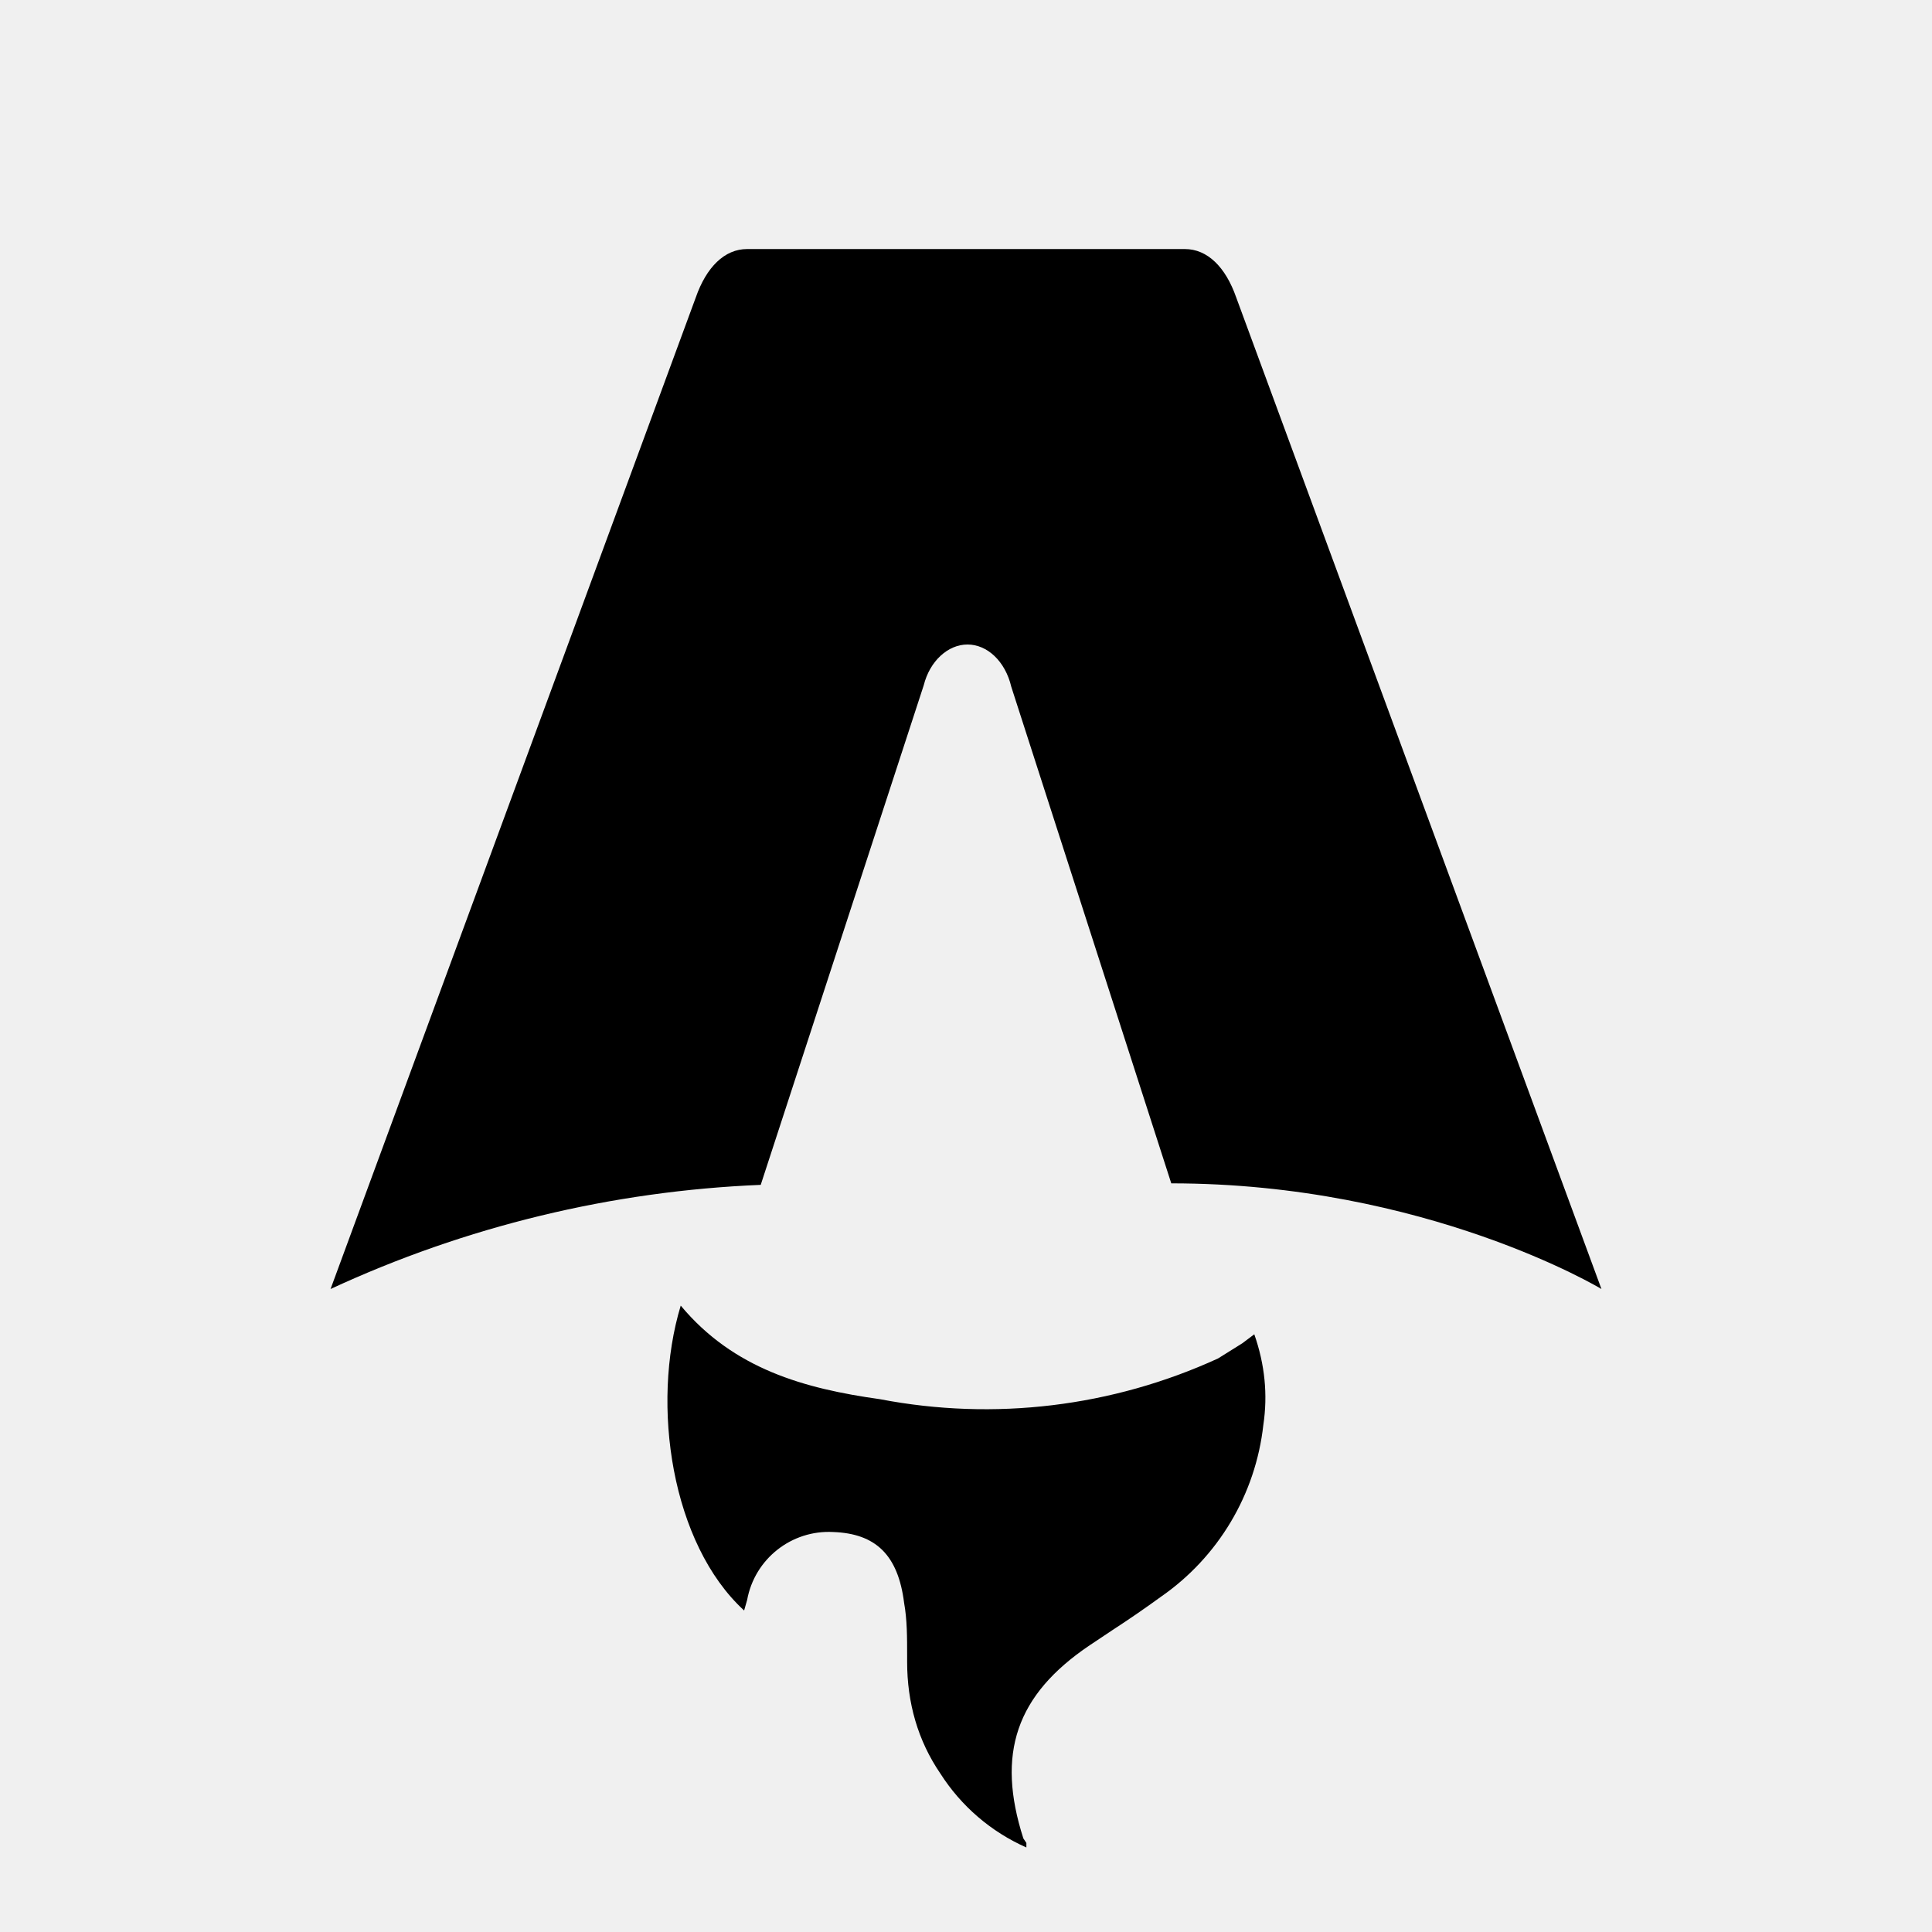
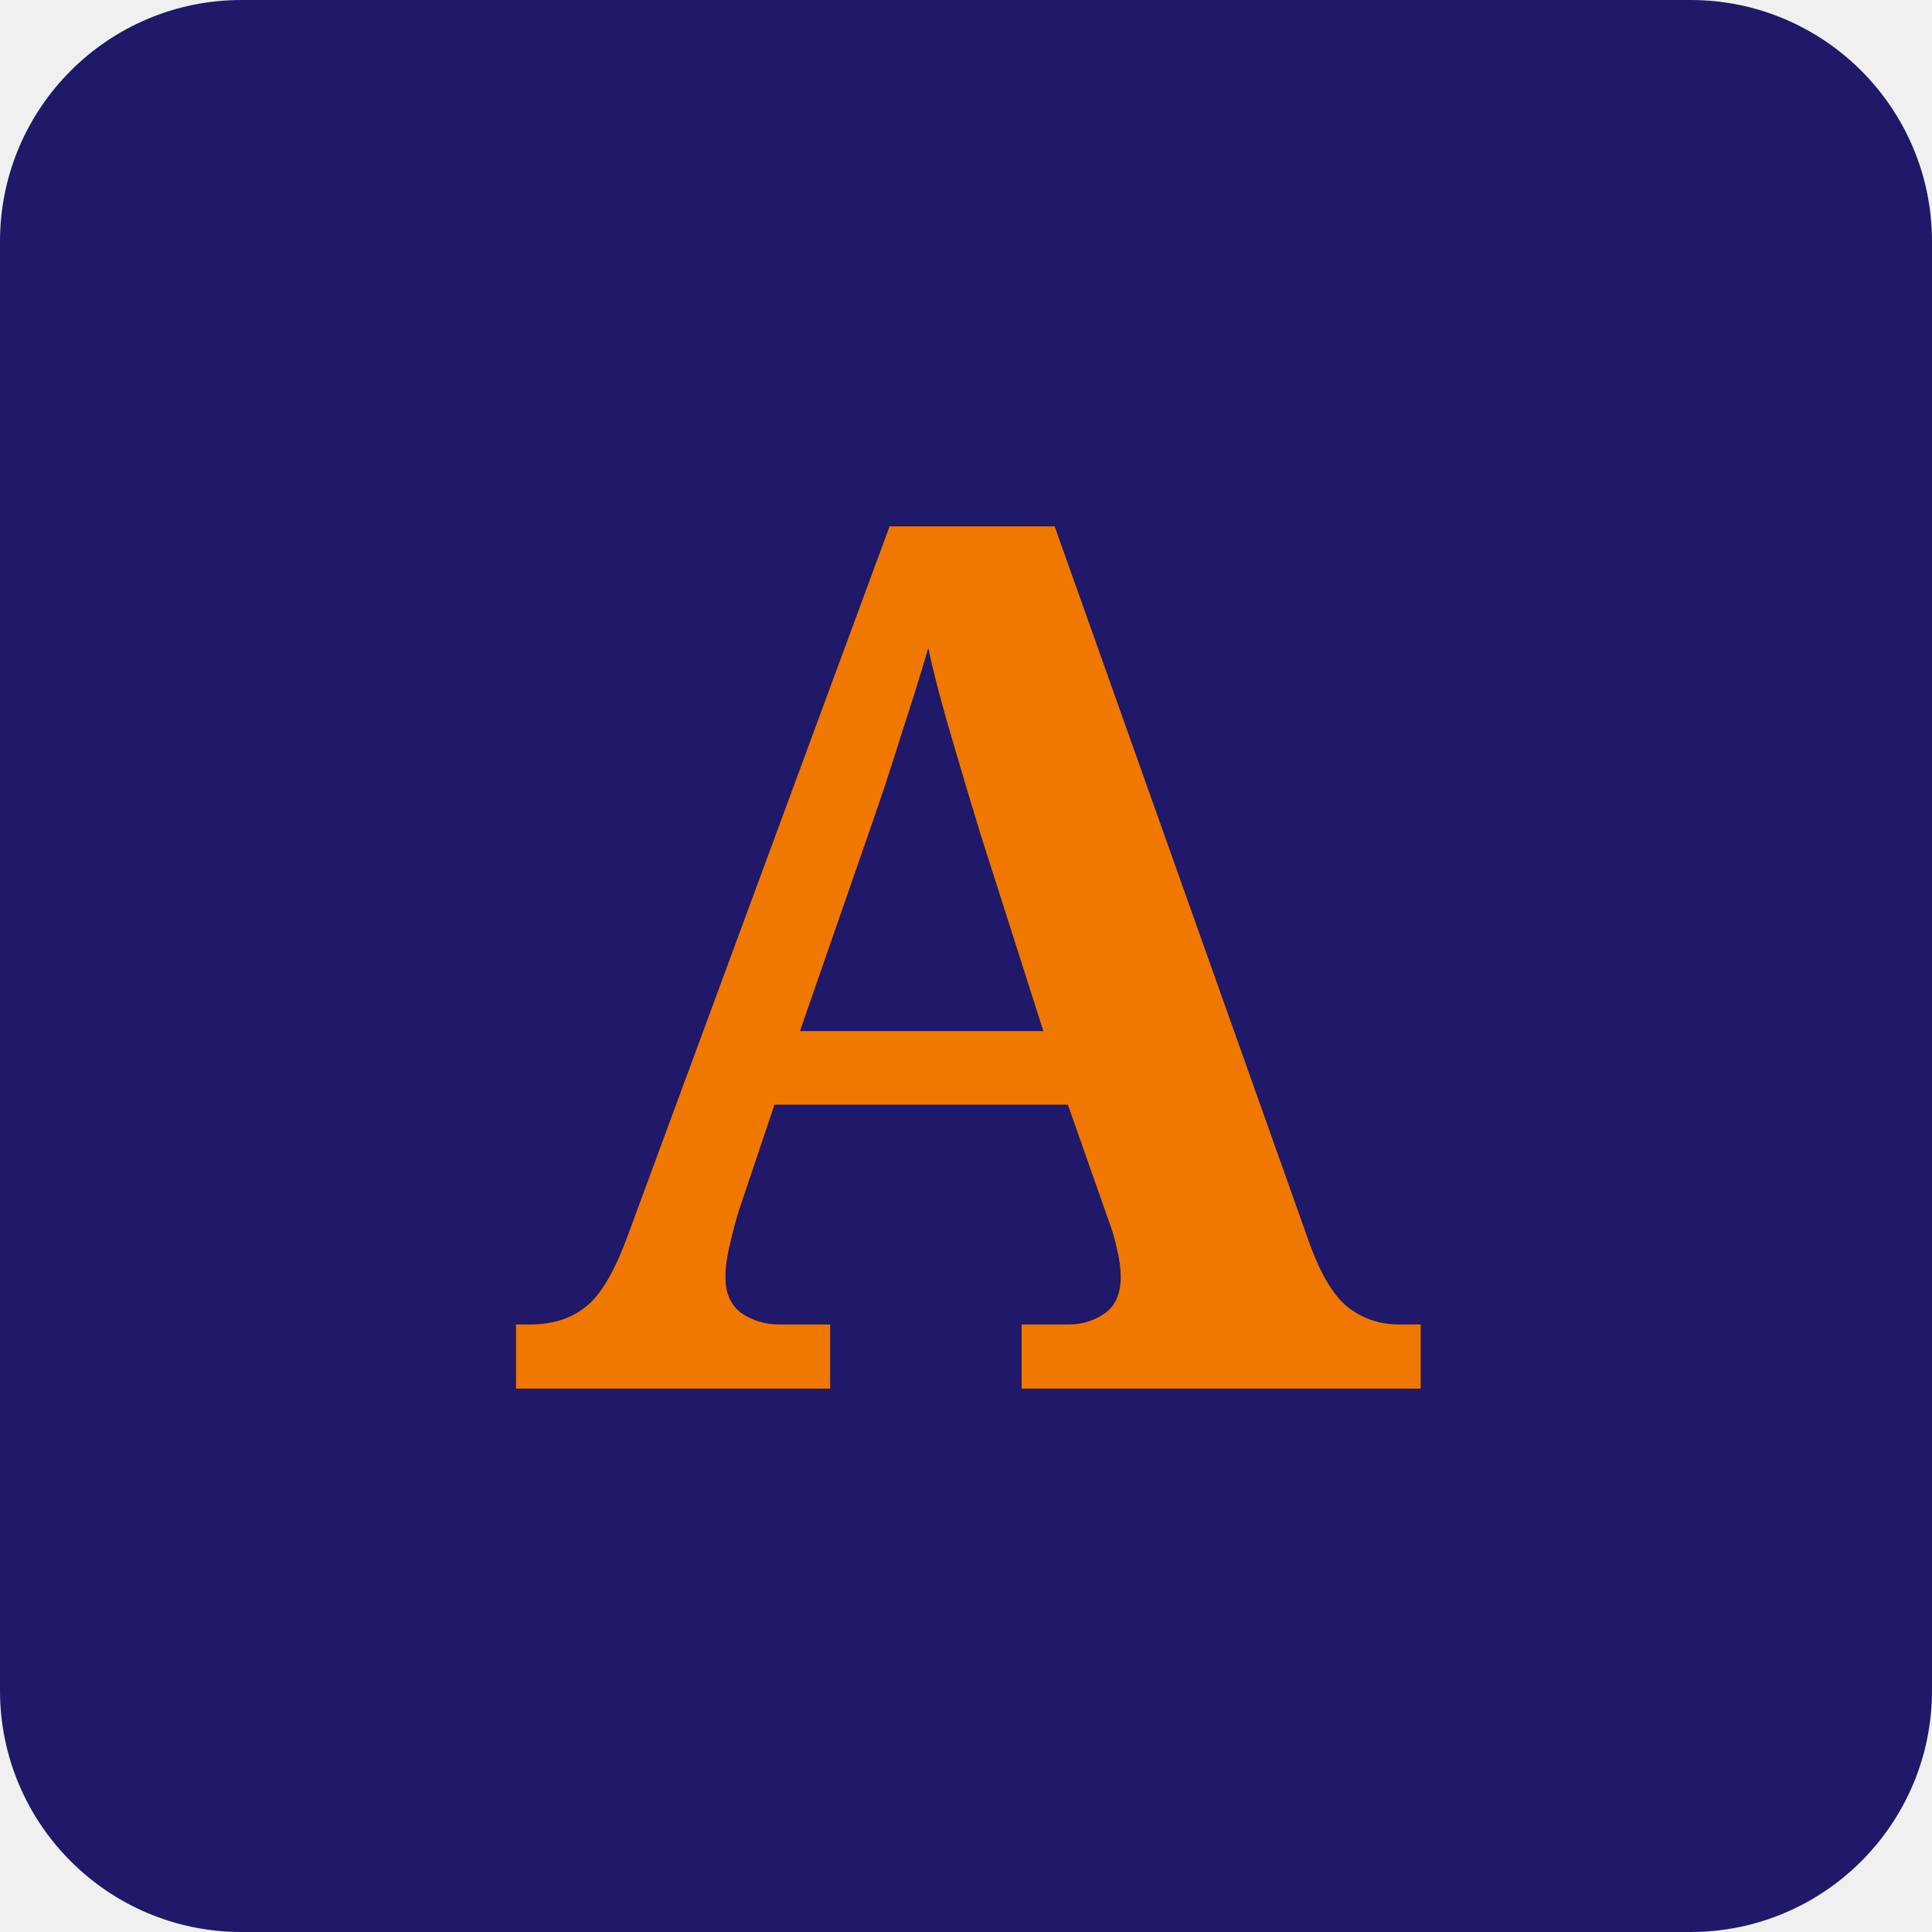
- <svg xmlns="http://www.w3.org/2000/svg" fill="none" viewBox="0 0 128 128">
-   <path d="M50.4 78.5a75.1 75.1 0 0 0-28.5 6.9l24.2-65.7c.7-2 1.9-3.2 3.4-3.2h29c1.5 0 2.7 1.2 3.4 3.2l24.2 65.7s-11.6-7-28.5-7L67 45.5c-.4-1.7-1.6-2.8-2.9-2.8-1.3 0-2.5 1.1-2.9 2.7L50.4 78.5Zm-1.1 28.2Zm-4.2-20.2c-2 6.6-.6 15.8 4.2 20.2a17.5 17.5 0 0 1 .2-.7 5.5 5.5 0 0 1 5.7-4.5c2.8.1 4.3 1.5 4.7 4.7.2 1.1.2 2.3.2 3.5v.4c0 2.7.7 5.2 2.2 7.4a13 13 0 0 0 5.7 4.9v-.3l-.2-.3c-1.8-5.6-.5-9.5 4.4-12.8l1.5-1a73 73 0 0 0 3.2-2.2 16 16 0 0 0 6.8-11.4c.3-2 .1-4-.6-6l-.8.6-1.6 1a37 37 0 0 1-22.4 2.7c-5-.7-9.7-2-13.2-6.2Z" />
-   <style>
-         path { fill: #000; }
-         @media (prefers-color-scheme: dark) {
-             path { fill: #FFF; }
-         }
-     </style>
+ <svg xmlns="http://www.w3.org/2000/svg" viewBox="0 0 32 32">
+   <rect width="32" height="32" rx="4" fill="#201868" />
+   <text x="16" y="23" font-family="Georgia, serif" font-size="20" font-weight="700" fill="#F07800" text-anchor="middle">A</text>
</svg>
